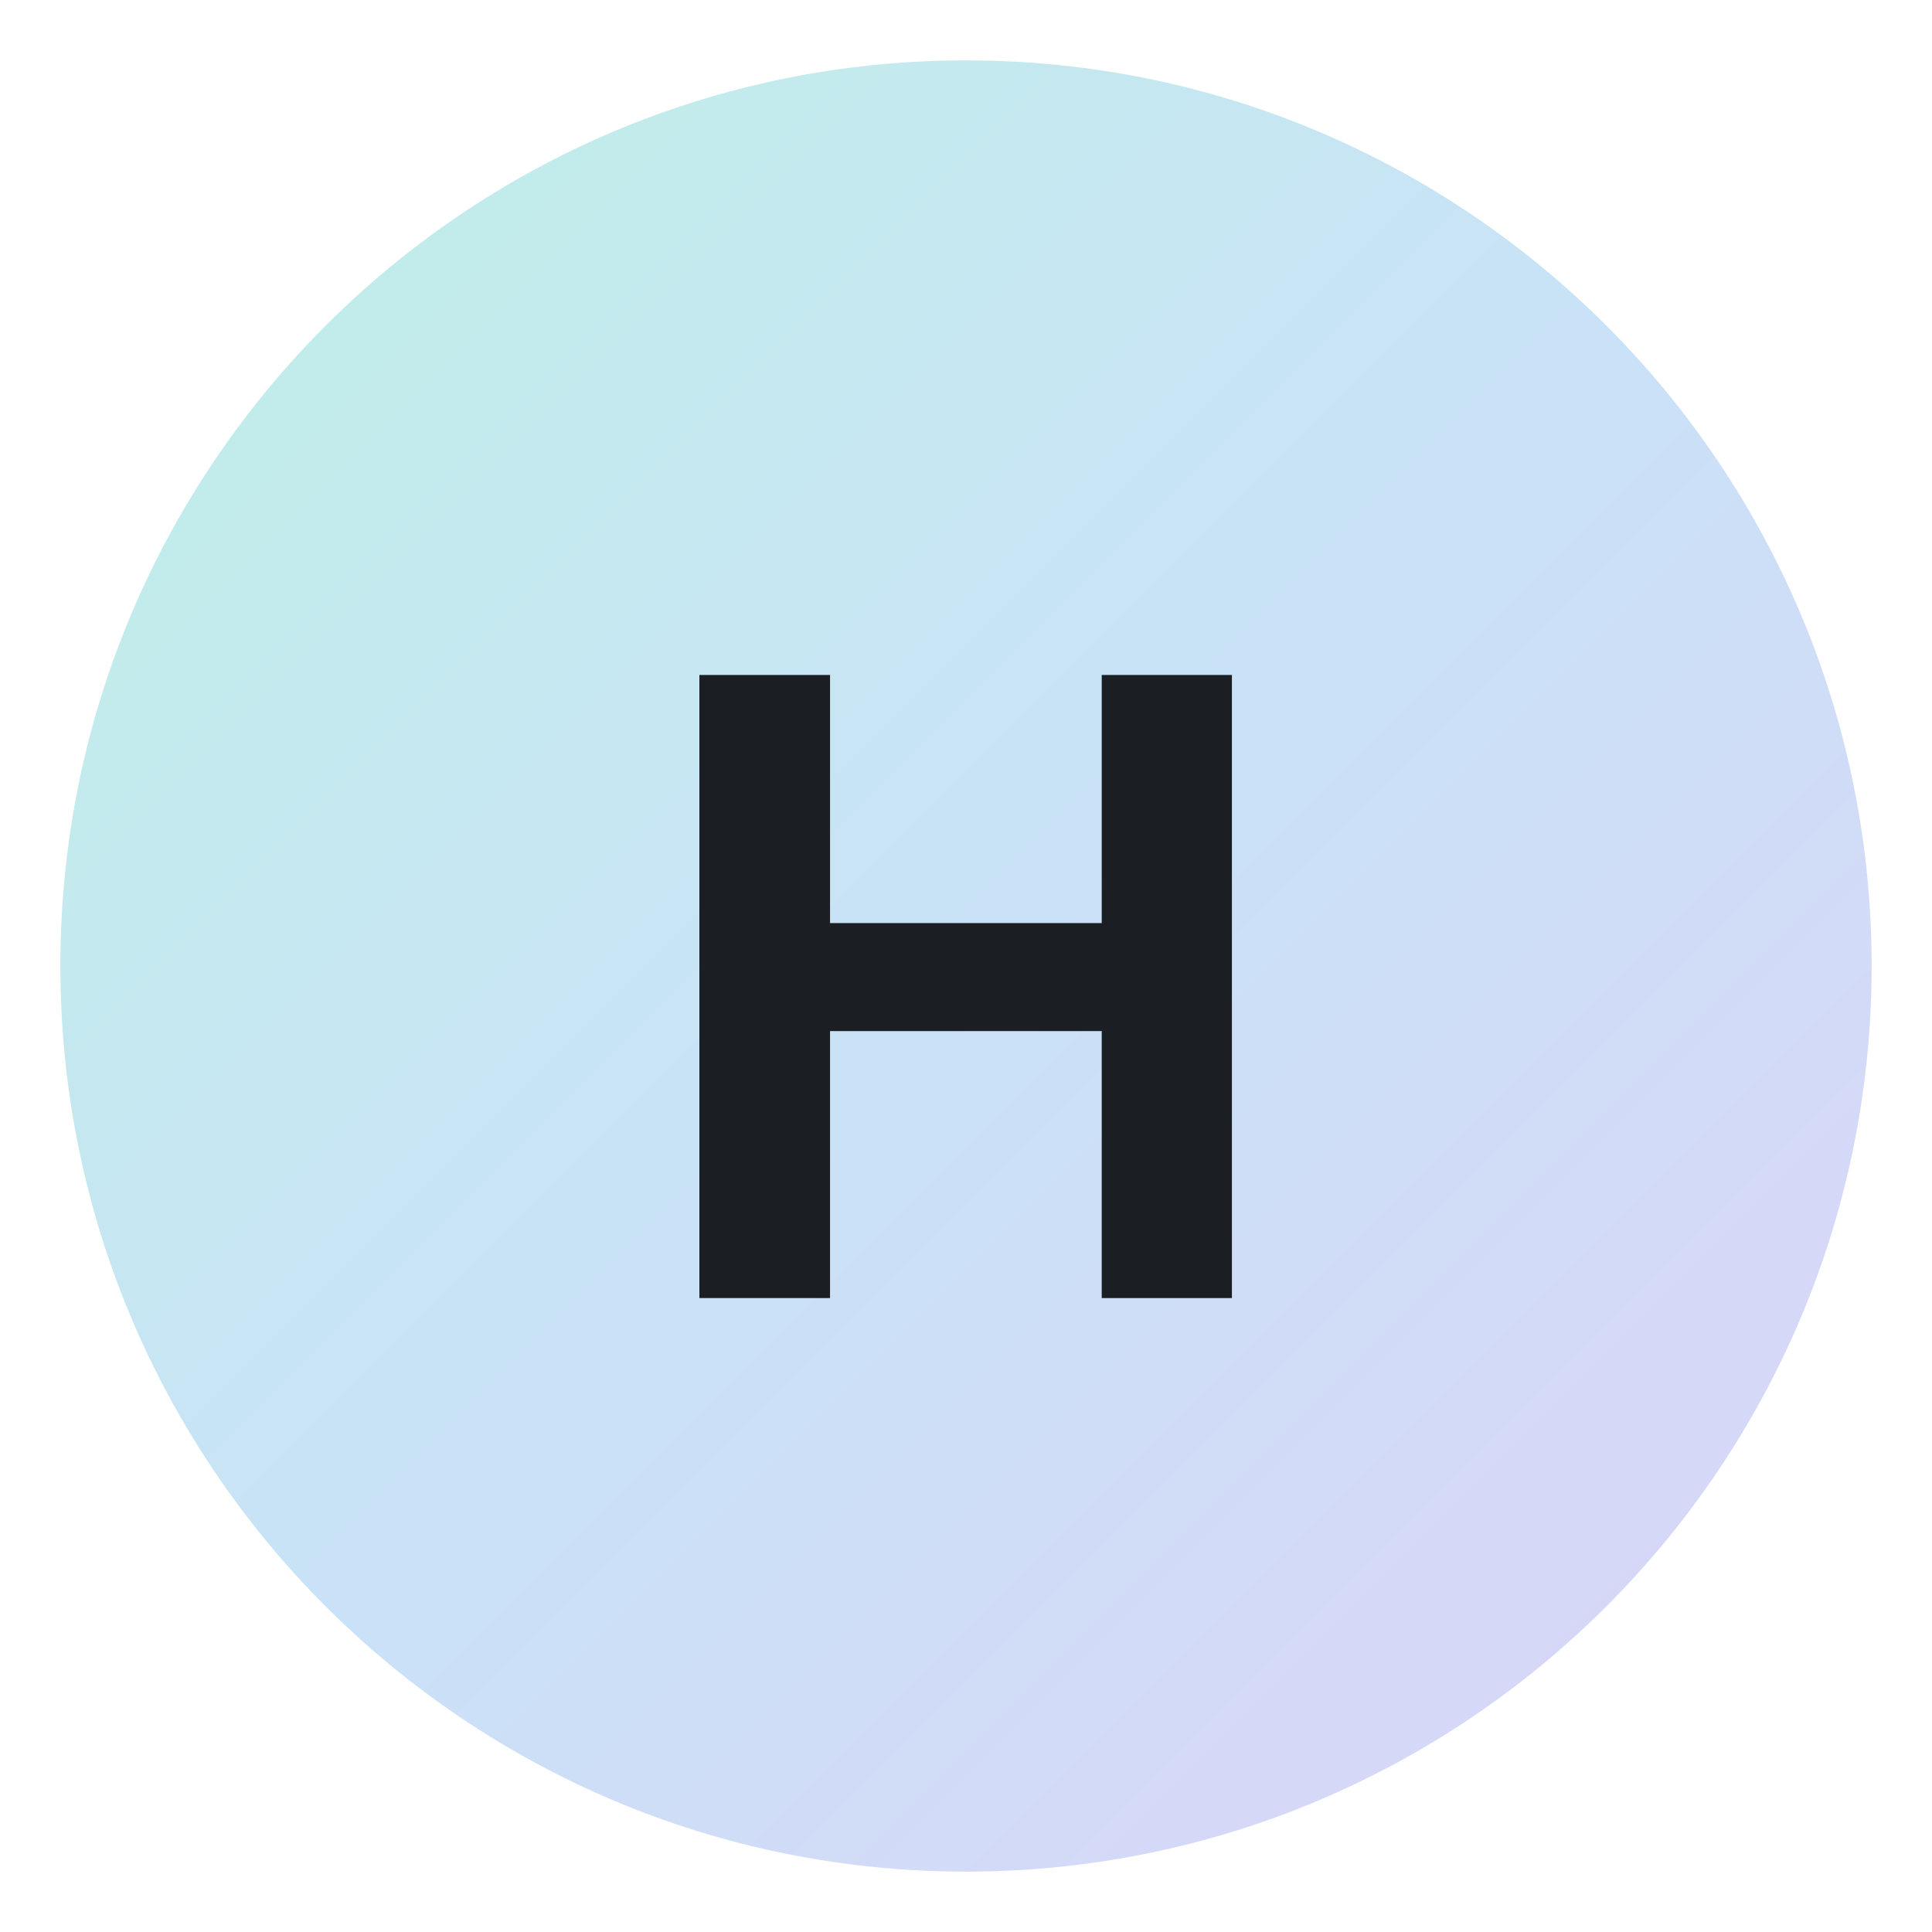
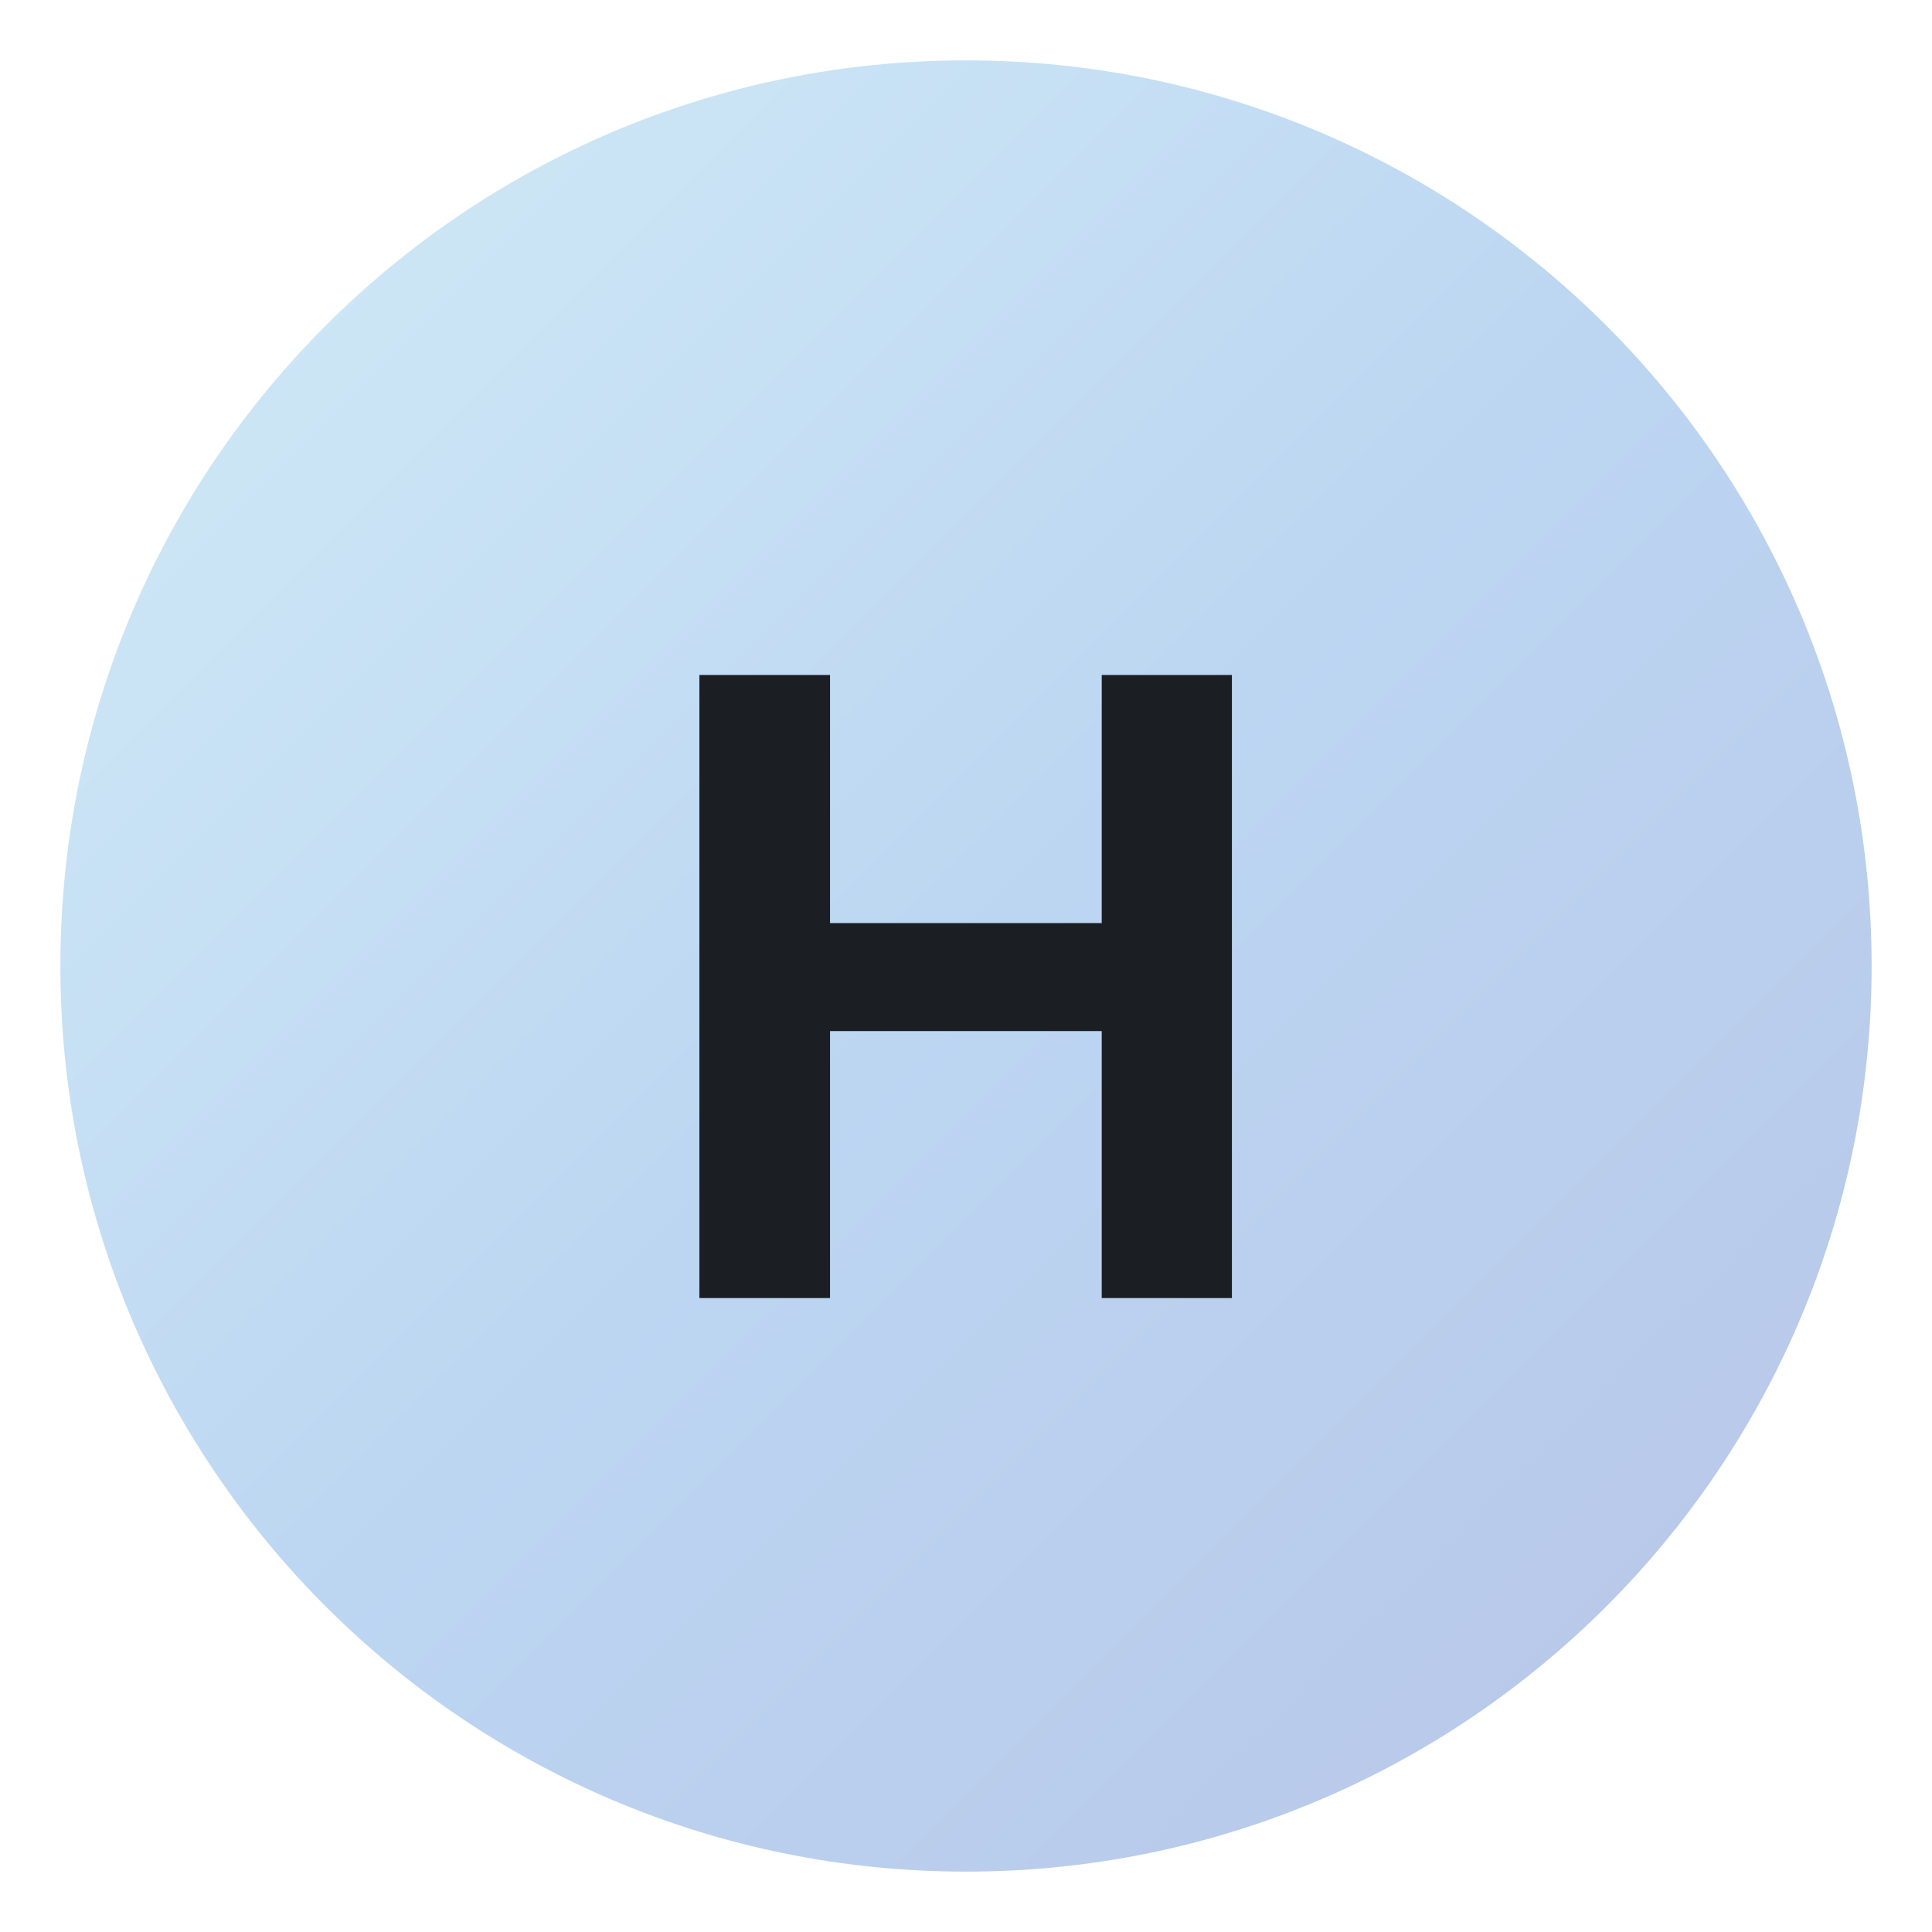
<svg xmlns="http://www.w3.org/2000/svg" viewBox="0 0 64 64">
  <defs>
    <linearGradient id="g" x1="0" y1="0" x2="1" y2="1">
-       <stop offset="0" stop-color="#bff0e6" />
-       <stop offset=".5" stop-color="#c9e2f7" />
-       <stop offset="1" stop-color="#dcd3f7" />
+       <stop offset="0" stop-color="#d3ecf7" />
+       <stop offset=".5" stop-color="#bcd6f2" />
+       <stop offset="1" stop-color="#b7c4e6" />
    </linearGradient>
  </defs>
  <circle cx="32" cy="32" r="30" fill="url(#g)" />
  <text x="32" y="43" text-anchor="middle" font-family="Arial Rounded MT Bold, Arial, sans-serif" font-size="30" font-weight="700" fill="#1b1f24">H</text>
</svg>
